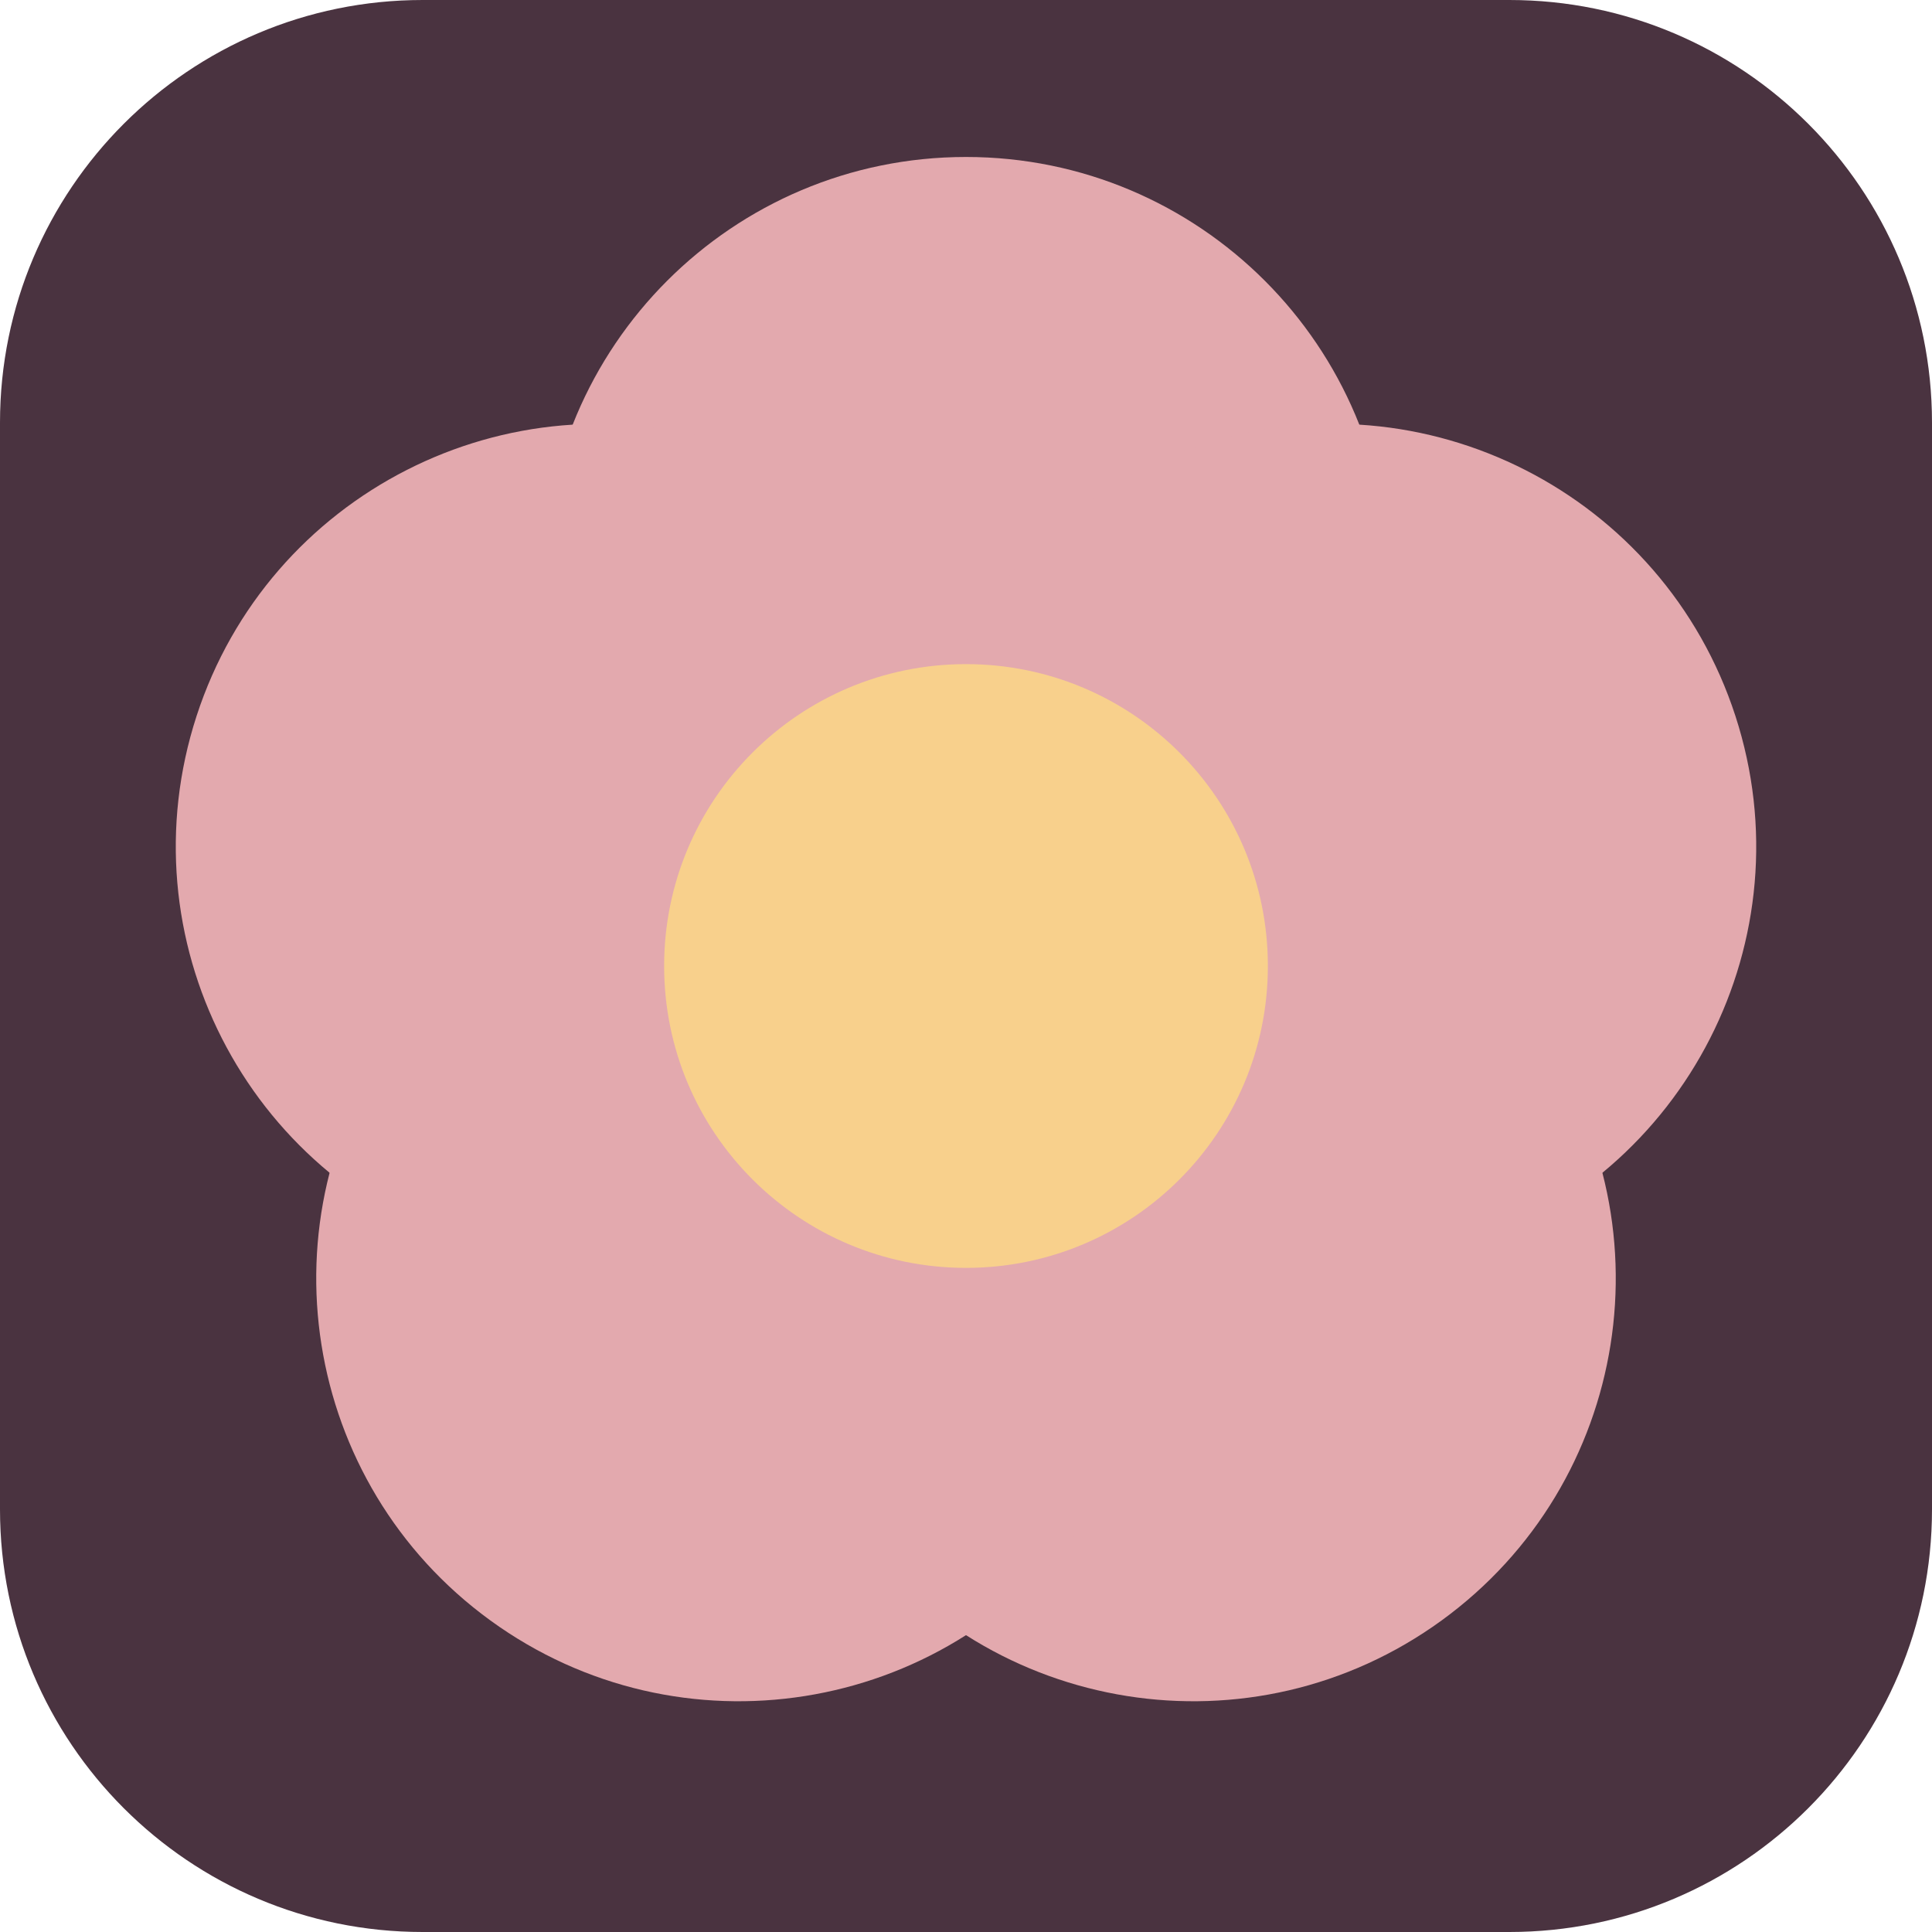
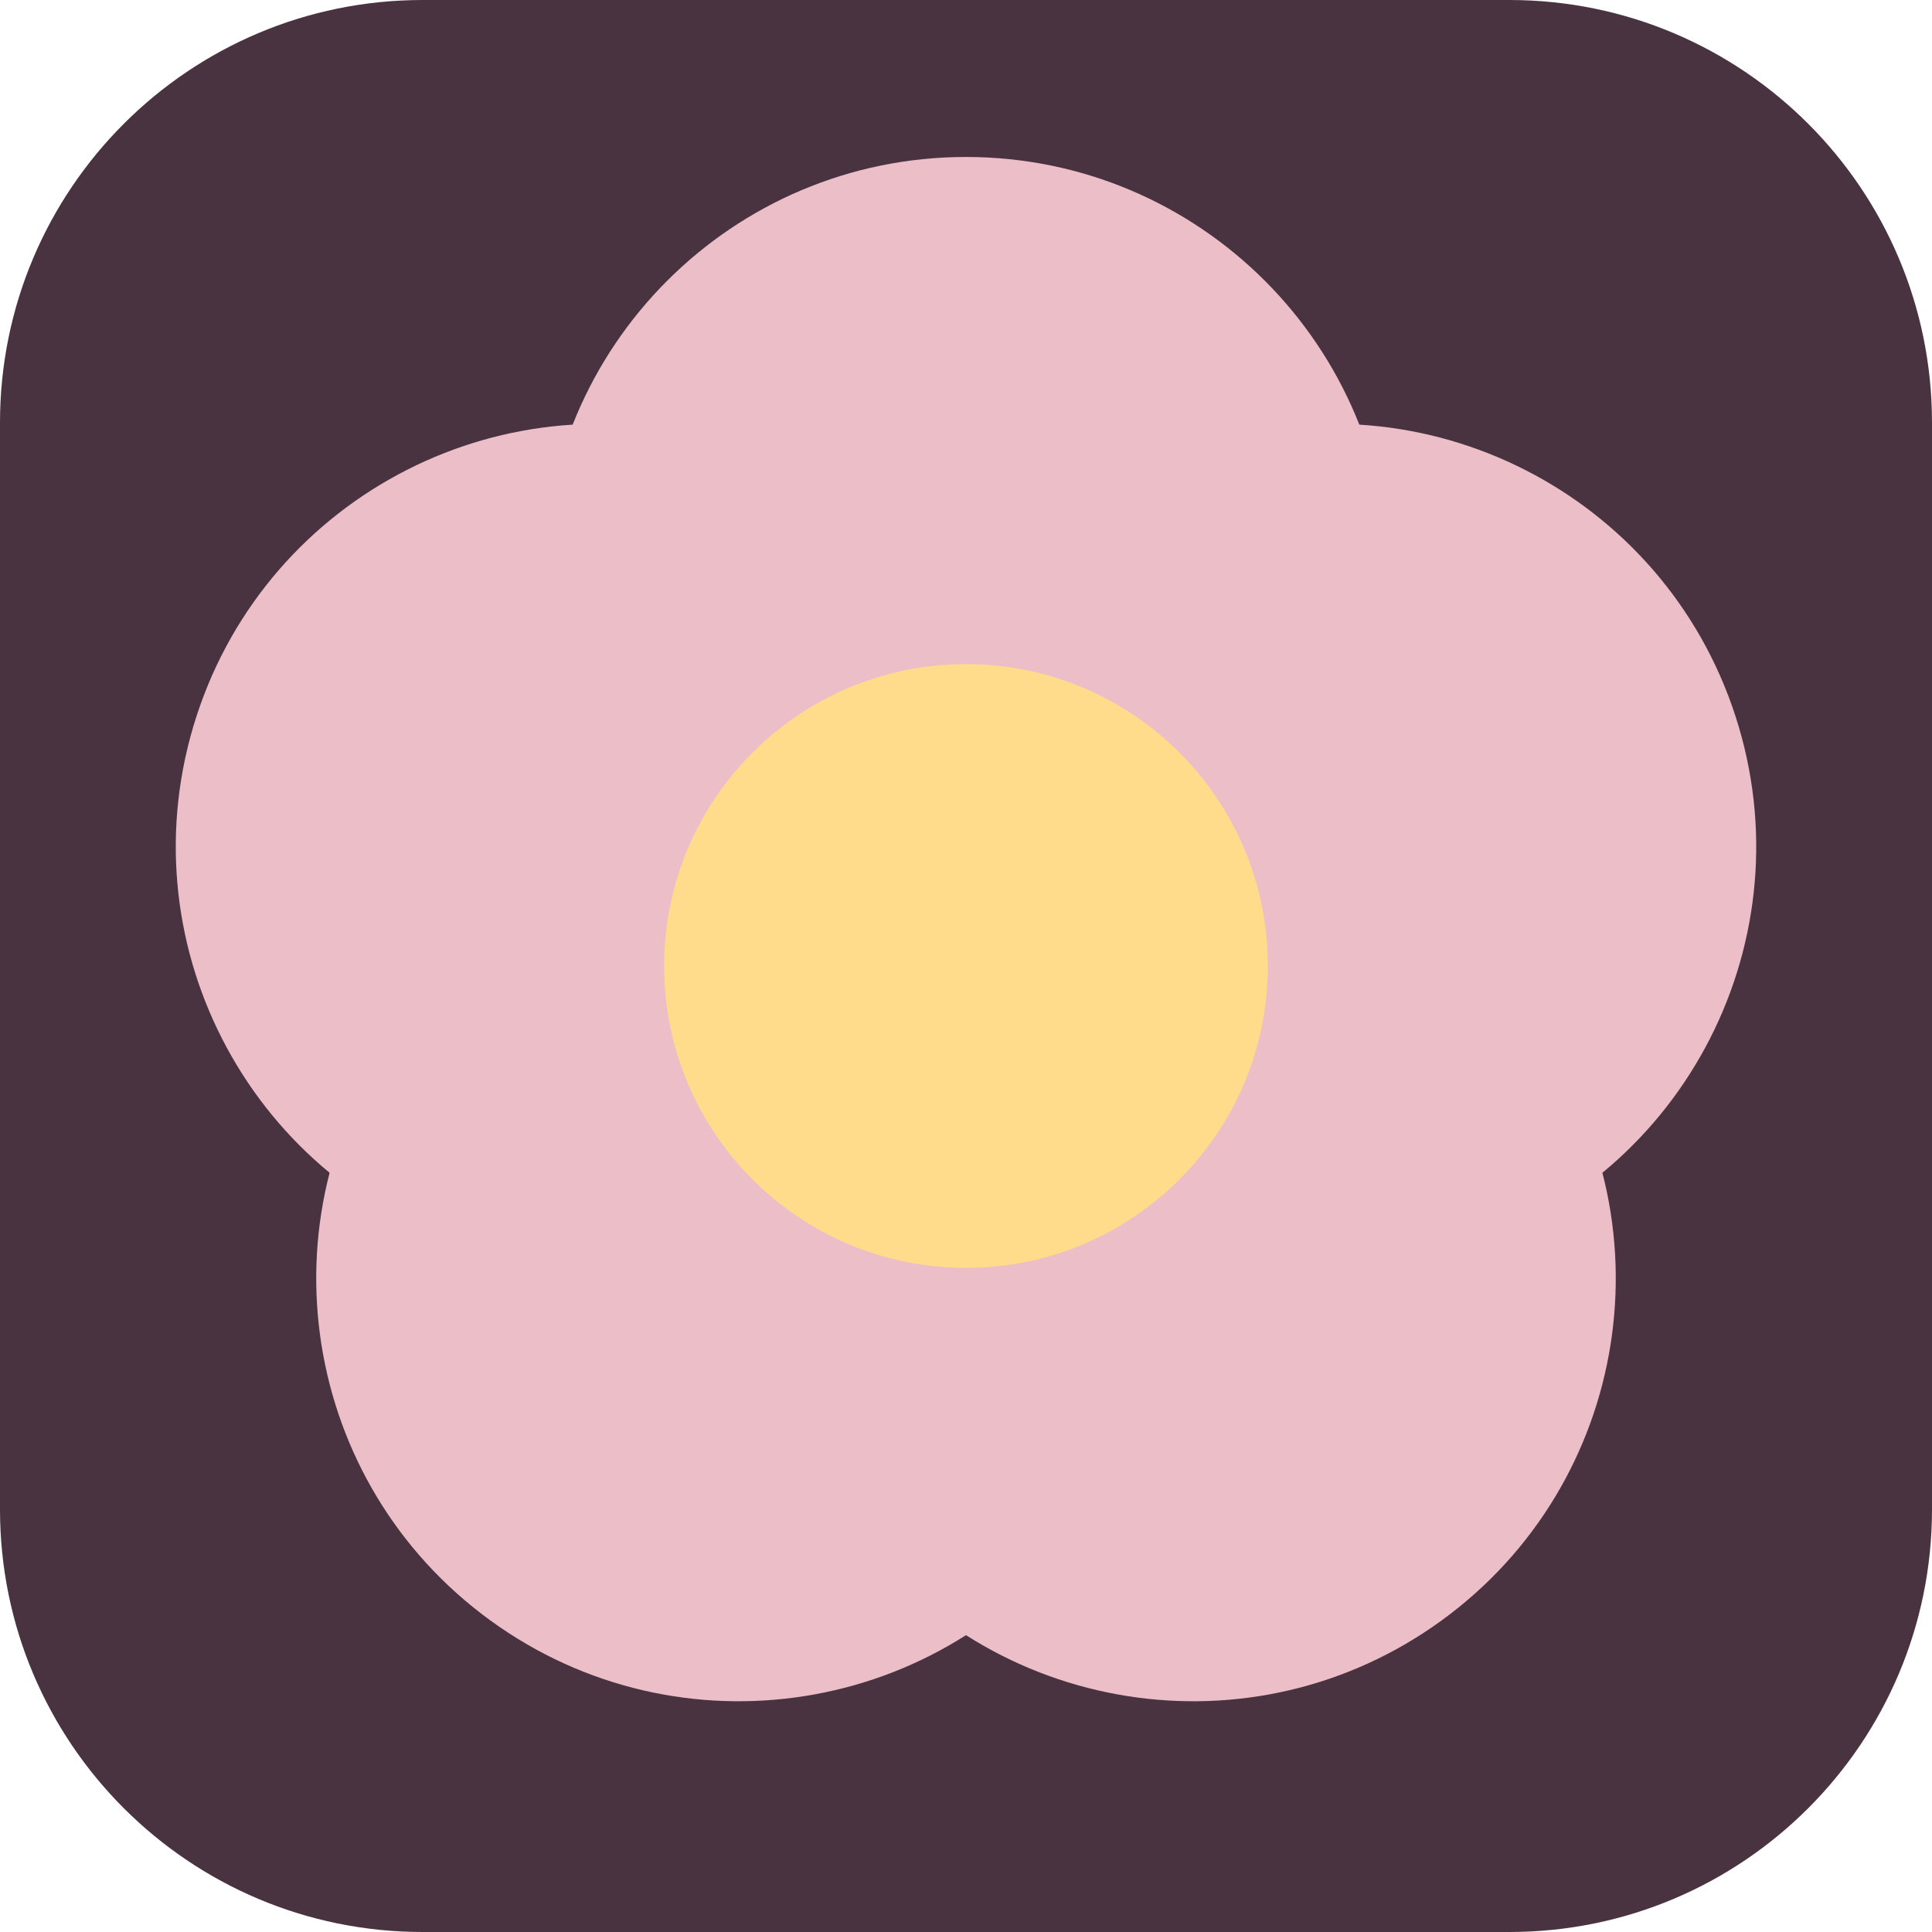
<svg xmlns="http://www.w3.org/2000/svg" viewBox="0 0 64 64">
  <rect width="64" height="64" rx="14" fill="#4a3340" />
-   <g transform="translate(32 32)" fill="#e3a9ae">
+   <g transform="translate(32 32)" fill="#ecbec8">
    <circle cx="0" cy="-12.8" r="14" transform="rotate(0)" />
    <circle cx="0" cy="-12.8" r="14" transform="rotate(72)" />
    <circle cx="0" cy="-12.8" r="14" transform="rotate(144)" />
    <circle cx="0" cy="-12.8" r="14" transform="rotate(216)" />
    <circle cx="0" cy="-12.8" r="14" transform="rotate(288)" />
-     <circle r="10" fill="#f8d08c" />
+     <circle r="10" fill="#ffdc8b" />
  </g>
</svg>
